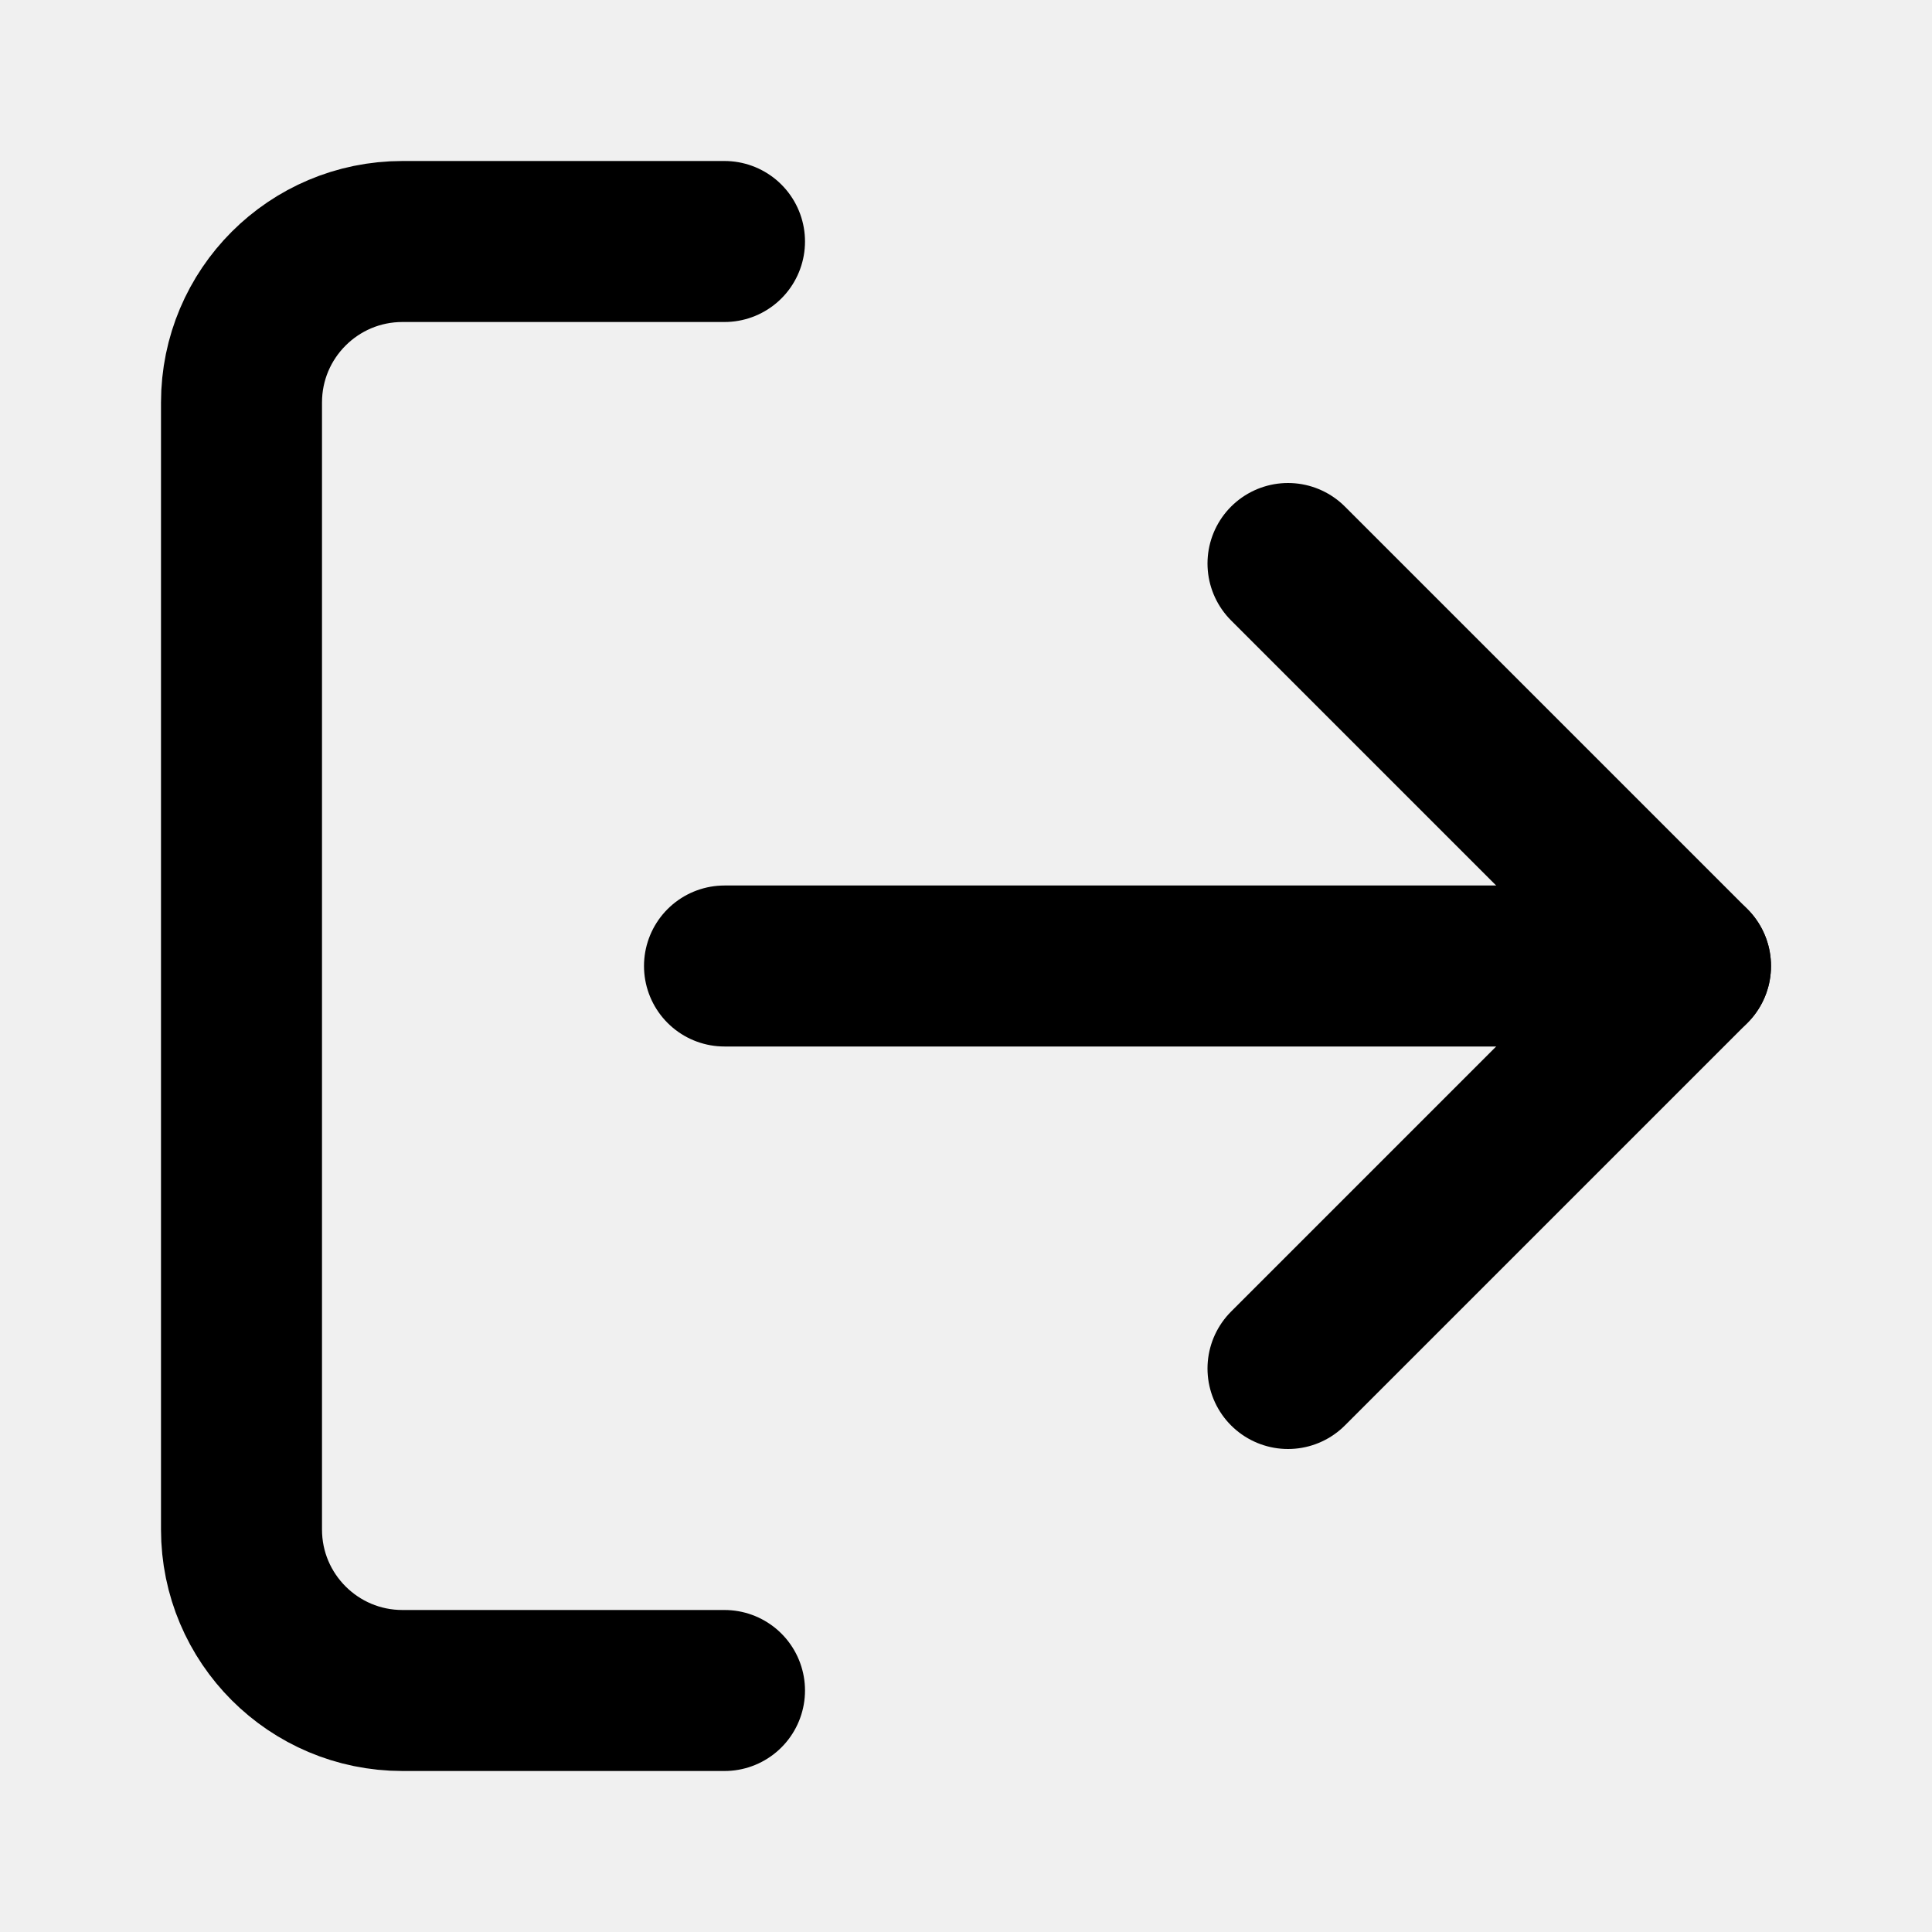
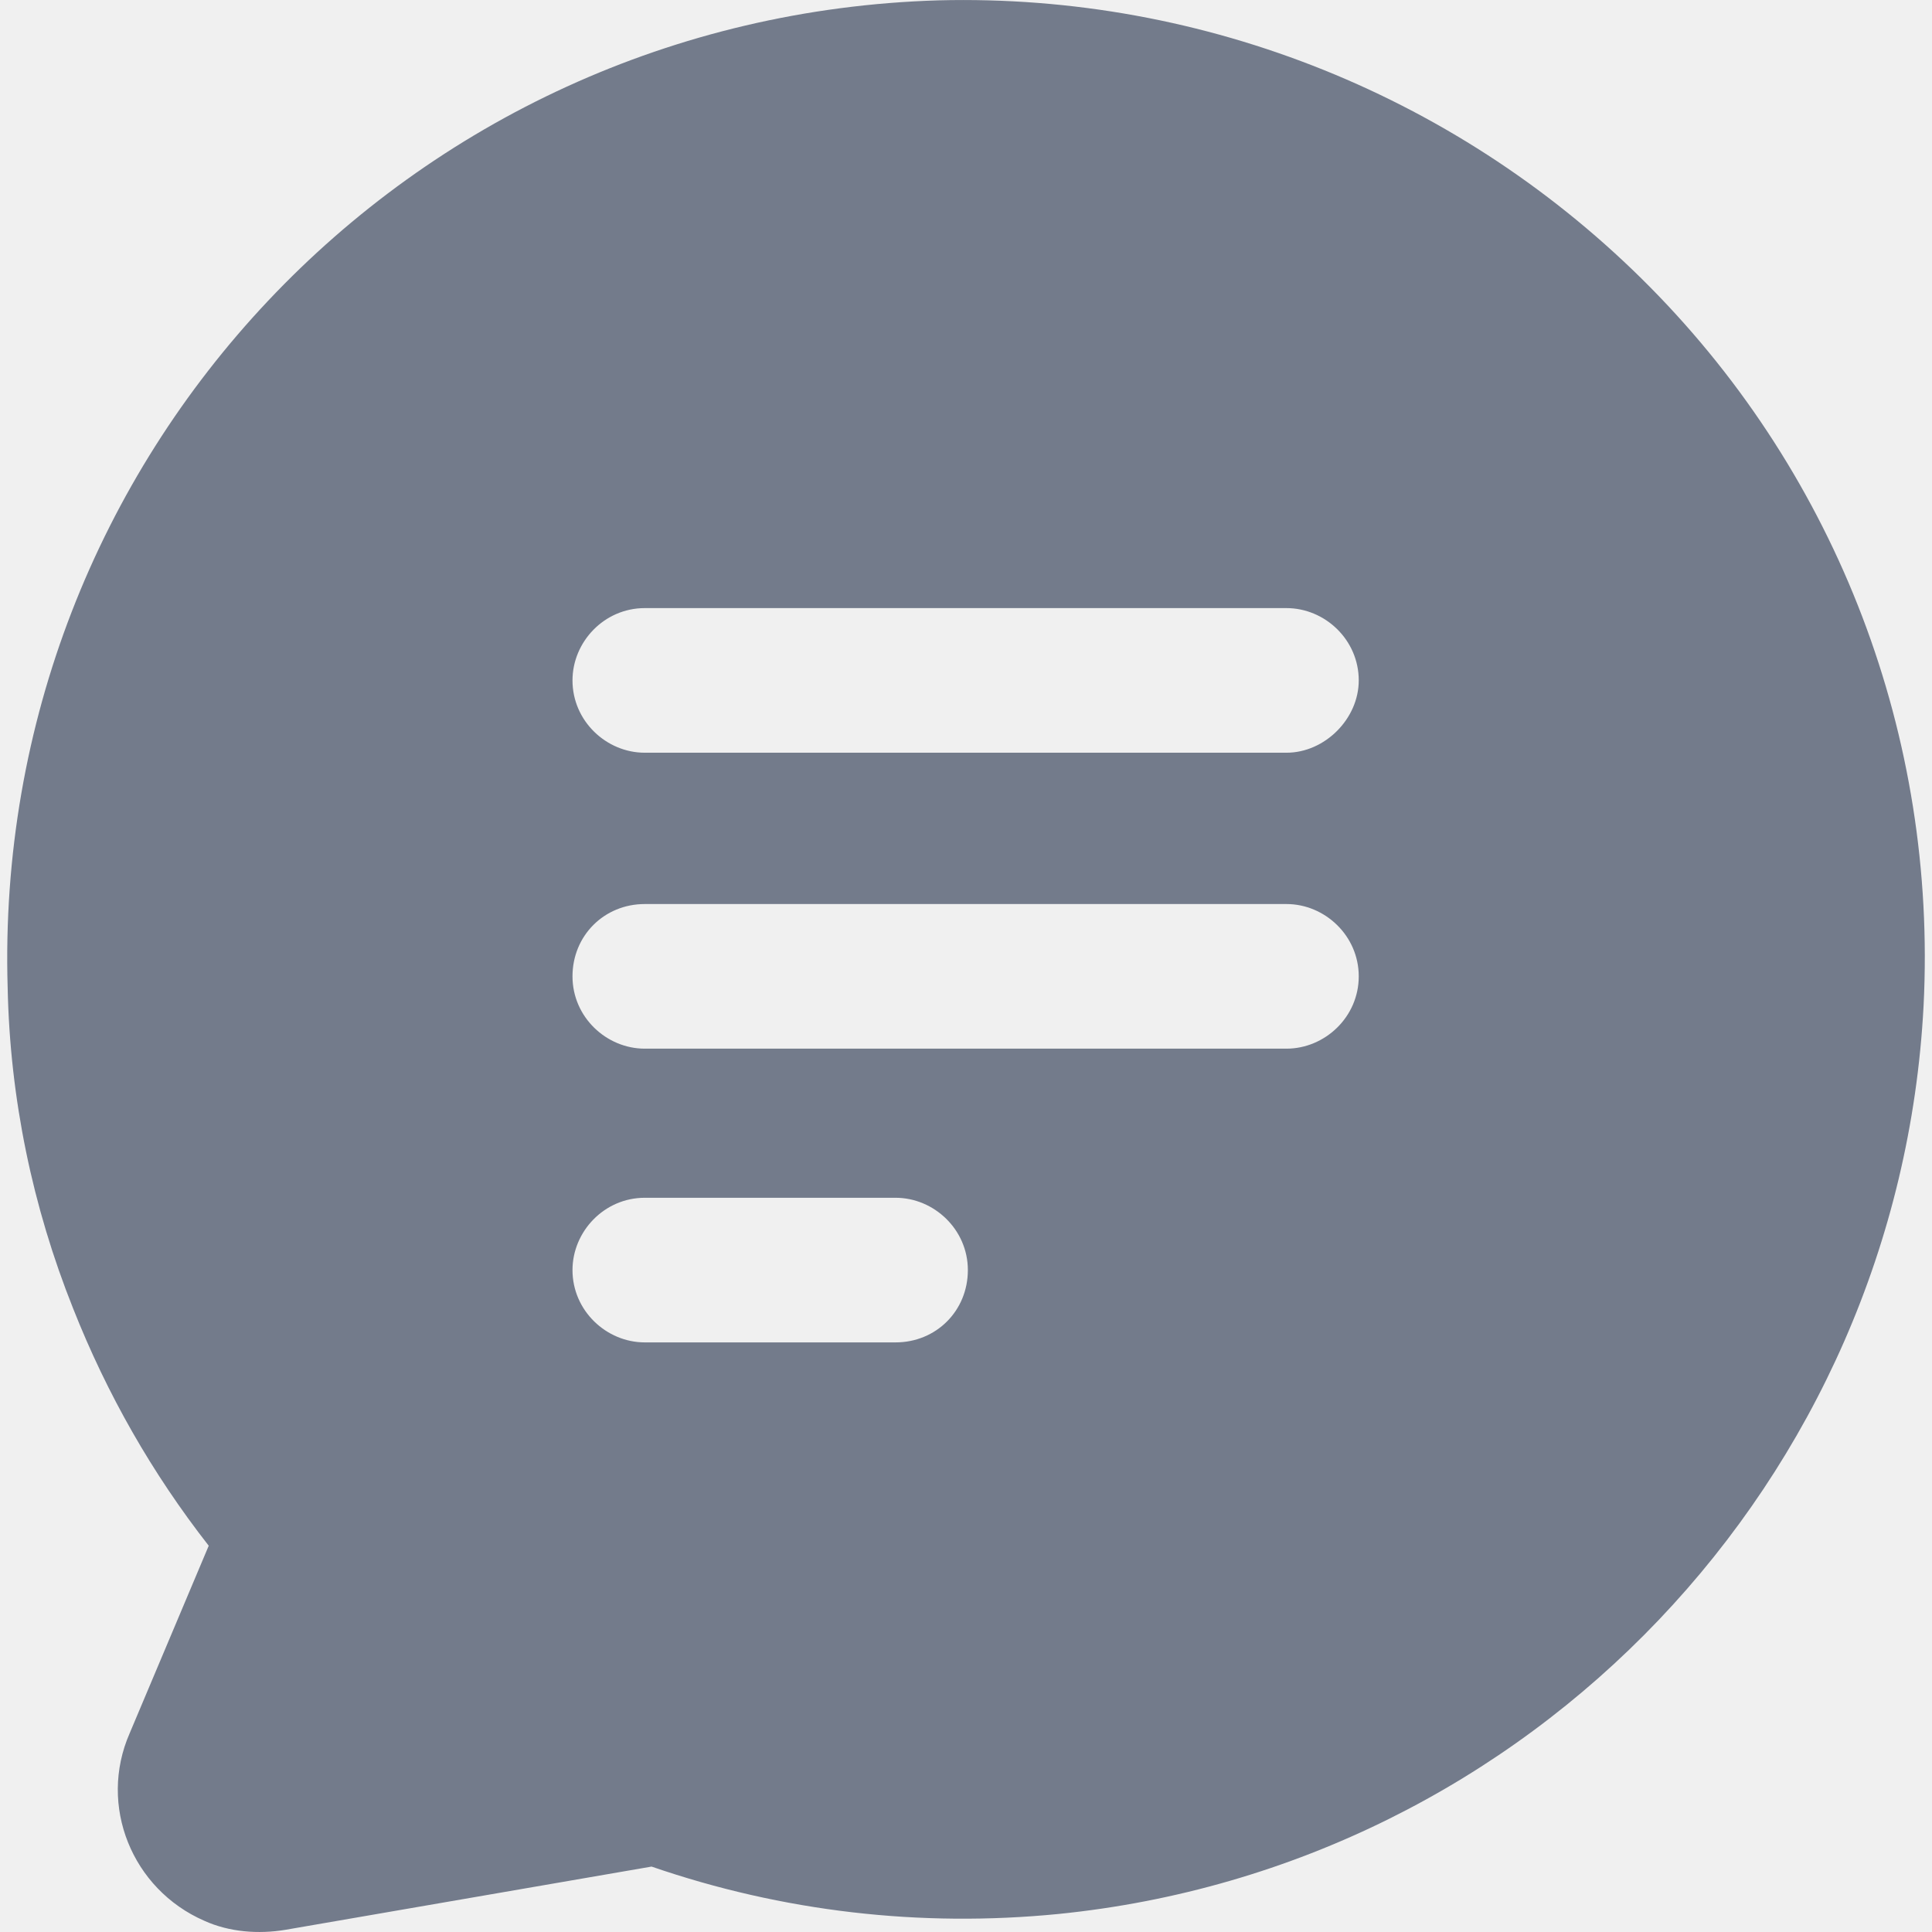
- <svg xmlns="http://www.w3.org/2000/svg" id="icon-logout" class="text-danger" width="18" height="18" viewBox="0 0 24 24" fill="none" stroke="currentColor" stroke-width="2" stroke-linecap="round" stroke-linejoin="round">
-   <path d="M9 21H5a2 2 0 0 1-2-2V5a2 2 0 0 1 2-2h4" />
-   <polyline points="16 17 21 12 16 7" />
-   <line x1="21" y1="12" x2="9" y2="12" />
+ <svg xmlns="http://www.w3.org/2000/svg" width="28" height="28" viewBox="0 0 28 28" fill="none">
+   <g clip-path="url(#clip0)">
+     <path d="M23.916 4.163C21.198 1.413 17.465 -0.094 13.602 0.005C5.907 0.234 -0.118 6.619 0.111 14.314C0.144 15.918 0.471 17.49 1.06 18.964C1.552 20.208 2.206 21.354 3.025 22.402L1.879 25.12C1.421 26.168 1.912 27.379 2.96 27.837C3.32 28.001 3.745 28.034 4.138 27.968L9.443 27.052C11.342 27.706 13.34 27.936 15.337 27.739C22.181 27.052 27.518 21.452 27.878 14.576C28.075 10.679 26.634 6.914 23.916 4.163ZM12.979 19.455H9.345C8.788 19.455 8.297 18.996 8.297 18.407C8.297 17.85 8.755 17.359 9.345 17.359H12.979C13.536 17.359 14.027 17.818 14.027 18.407C14.027 18.996 13.569 19.455 12.979 19.455ZM18.644 15.198H9.345C8.788 15.198 8.297 14.74 8.297 14.15C8.297 13.561 8.755 13.102 9.345 13.102H18.644C19.201 13.102 19.692 13.561 19.692 14.15C19.692 14.74 19.201 15.198 18.644 15.198ZM18.644 10.909H9.345C8.788 10.909 8.297 10.45 8.297 9.861C8.297 9.304 8.755 8.813 9.345 8.813H18.644C19.201 8.813 19.692 9.271 19.692 9.861C19.692 10.417 19.201 10.909 18.644 10.909Z" fill="#737B8B" />
+   </g>
+   <defs>
+     <clipPath id="clip0">
+       <rect width="28" height="28" fill="white" />
+     </clipPath>
+   </defs>
</svg>
